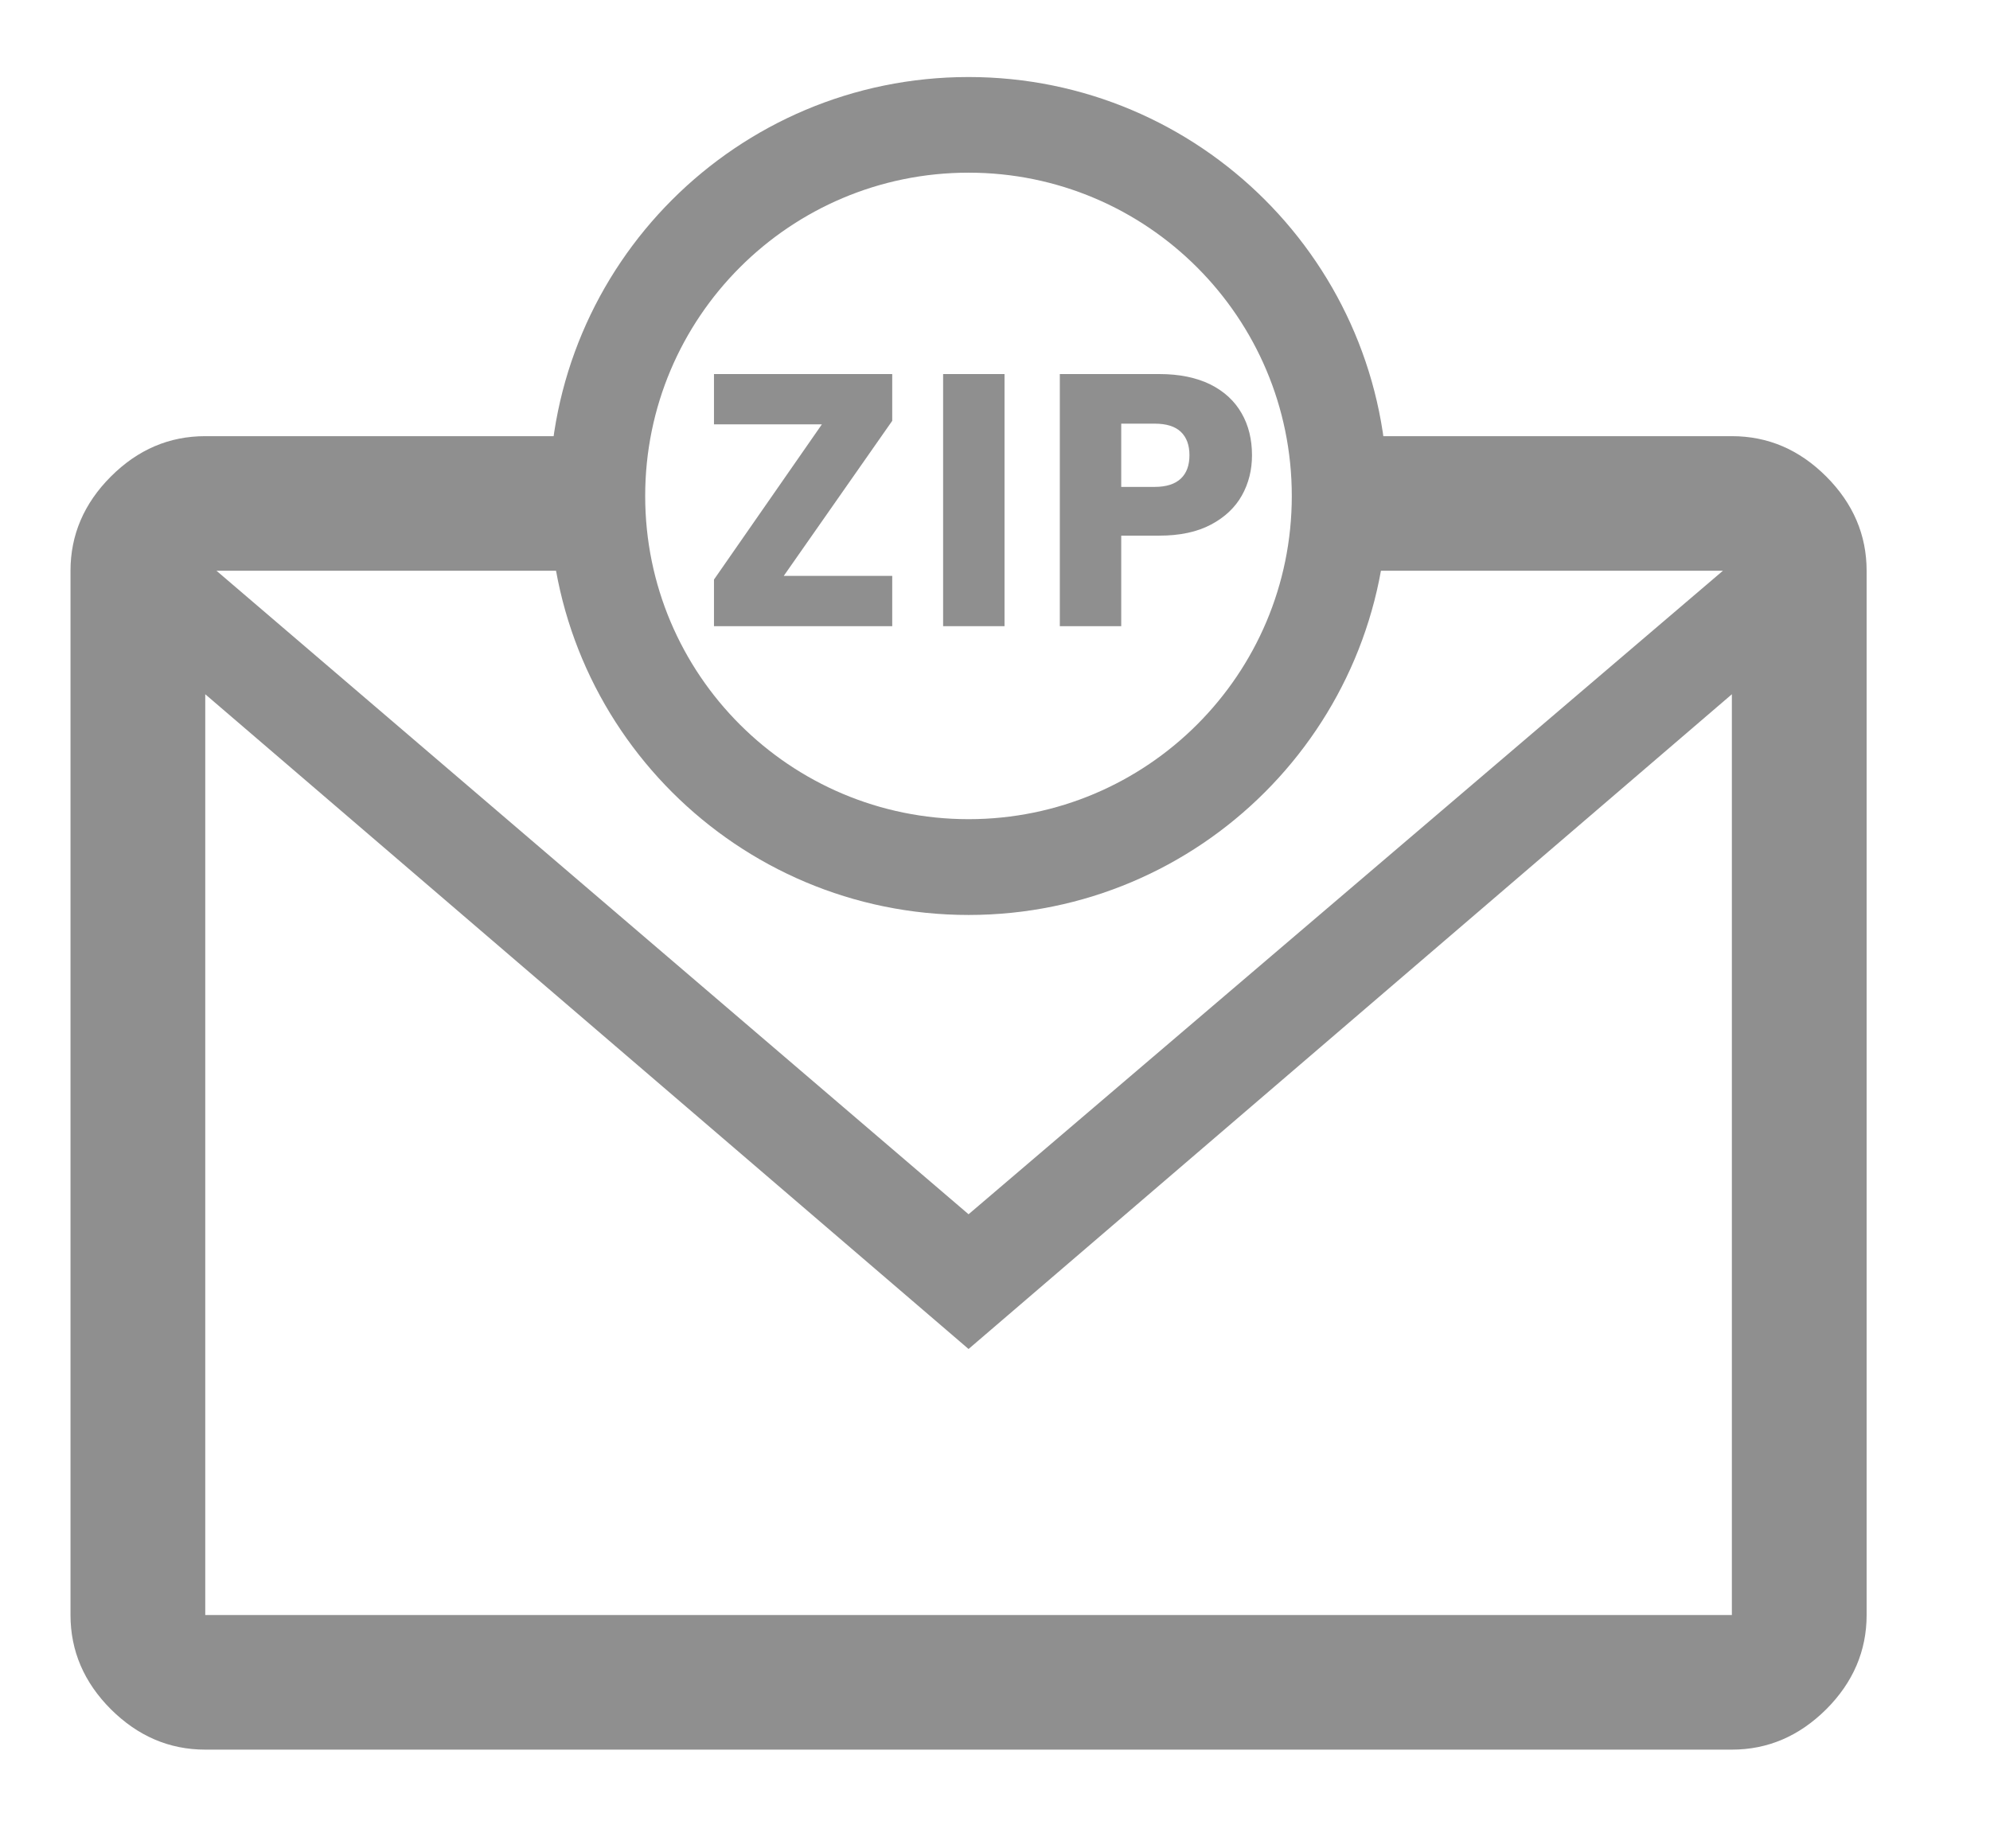
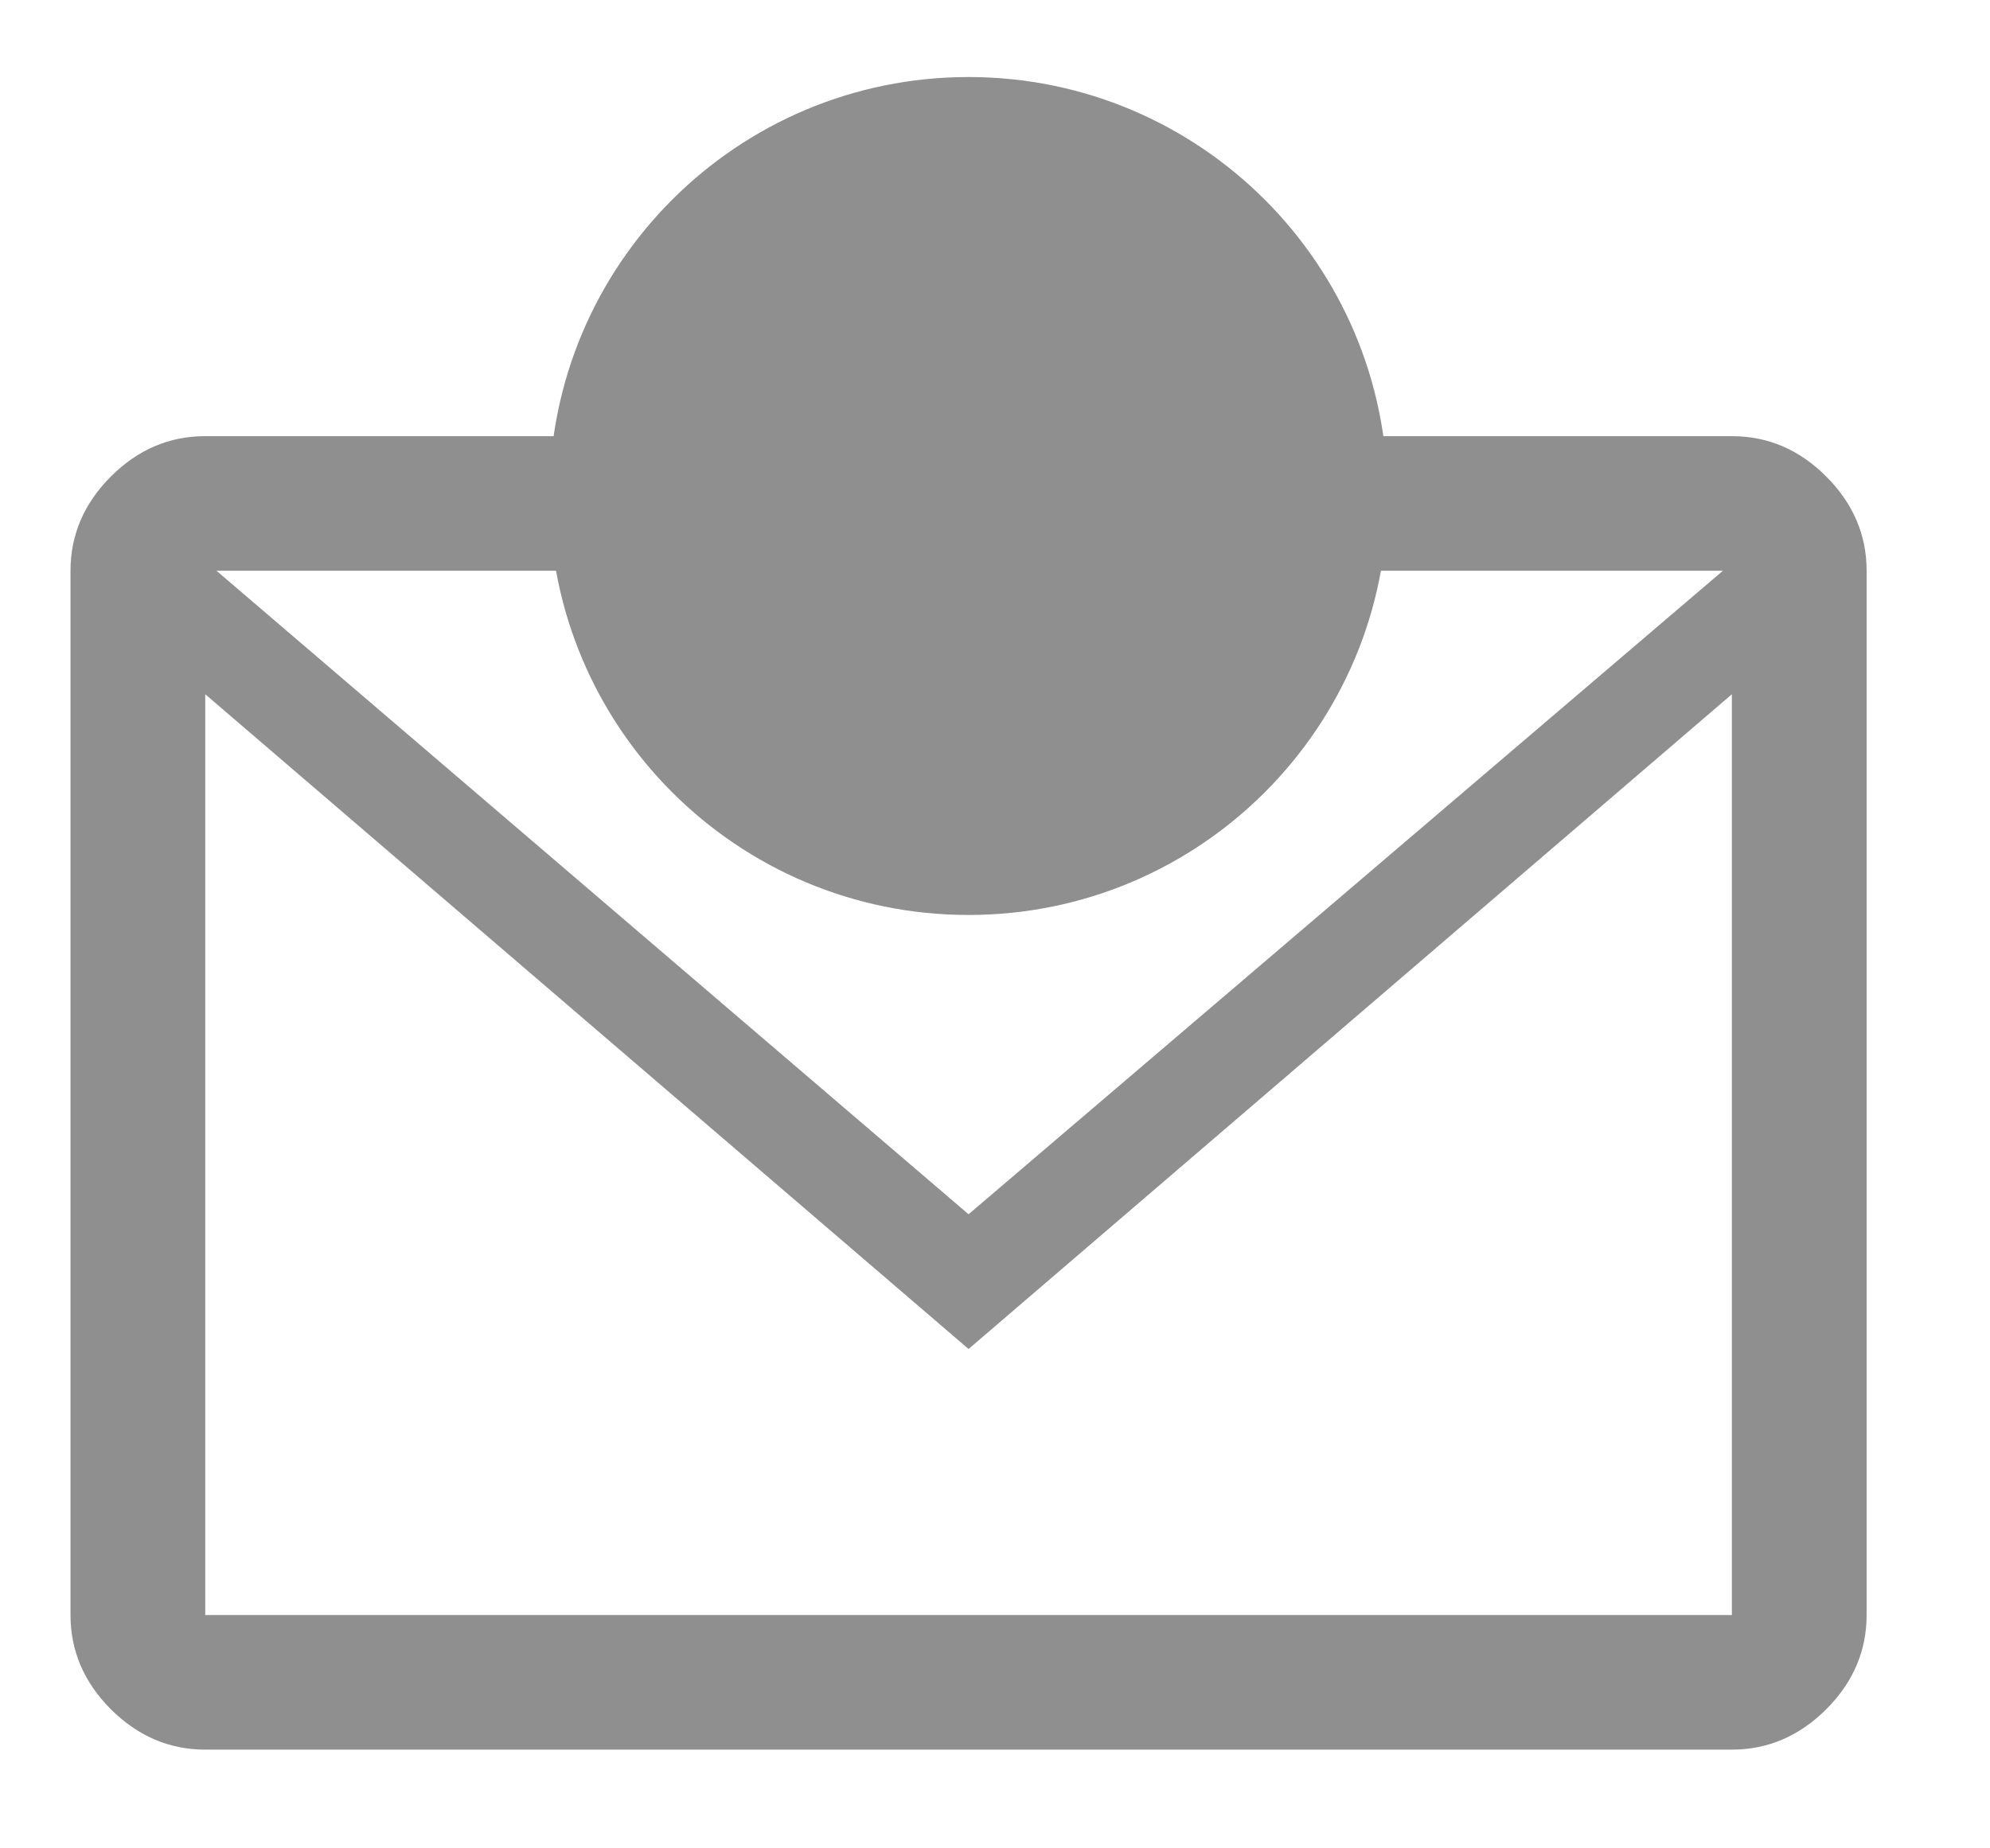
<svg xmlns="http://www.w3.org/2000/svg" width="14" height="13" viewBox="0 0 14 13" fill="none">
  <g id="Group 39914">
    <g id="Group 39913">
-       <path id="Ellipse 55 (Stroke)" fill-rule="evenodd" clip-rule="evenodd" d="M6.814 5.764C8.07 5.764 9.088 4.746 9.088 3.49C9.088 2.234 8.07 1.215 6.814 1.215C5.557 1.215 4.539 2.234 4.539 3.49C4.539 4.746 5.557 5.764 6.814 5.764ZM6.814 6.438C8.442 6.438 9.762 5.118 9.762 3.49C9.762 1.862 8.442 0.542 6.814 0.542C5.185 0.542 3.865 1.862 3.865 3.49C3.865 5.118 5.185 6.438 6.814 6.438Z" fill="#8F8F8F" />
+       <path id="Ellipse 55 (Stroke)" fillRule="evenodd" clipRule="evenodd" d="M6.814 5.764C8.07 5.764 9.088 4.746 9.088 3.49C9.088 2.234 8.07 1.215 6.814 1.215C5.557 1.215 4.539 2.234 4.539 3.49C4.539 4.746 5.557 5.764 6.814 5.764ZM6.814 6.438C8.442 6.438 9.762 5.118 9.762 3.49C9.762 1.862 8.442 0.542 6.814 0.542C5.185 0.542 3.865 1.862 3.865 3.49C3.865 5.118 5.185 6.438 6.814 6.438Z" fill="#8F8F8F" />
      <g id="ZIP">
        <path d="M5.514 4.052H6.277V4.406H5.023V4.078L5.782 2.986H5.023V2.632H6.277V2.961L5.514 4.052Z" fill="#8F8F8F" />
        <path d="M7.067 2.632V4.406H6.635V2.632H7.067Z" fill="#8F8F8F" />
        <path d="M8.808 3.203C8.808 3.306 8.785 3.4 8.737 3.486C8.69 3.57 8.618 3.639 8.52 3.691C8.422 3.743 8.301 3.769 8.156 3.769H7.888V4.406H7.456V2.632H8.156C8.298 2.632 8.417 2.657 8.515 2.705C8.613 2.754 8.686 2.822 8.735 2.908C8.784 2.993 8.808 3.092 8.808 3.203ZM8.123 3.426C8.206 3.426 8.267 3.406 8.308 3.367C8.348 3.329 8.368 3.274 8.368 3.203C8.368 3.132 8.348 3.078 8.308 3.039C8.267 3 8.206 2.981 8.123 2.981H7.888V3.426H8.123Z" fill="#8F8F8F" />
      </g>
    </g>
-     <path id="Subtract" fill-rule="evenodd" clip-rule="evenodd" d="M4.056 3.069H1.444C1.191 3.069 0.97 3.163 0.78 3.353C0.591 3.542 0.496 3.764 0.496 4.016V11.364C0.496 11.616 0.591 11.838 0.78 12.027C0.97 12.216 1.191 12.311 1.444 12.311H12.184C12.437 12.311 12.658 12.216 12.848 12.027C13.037 11.838 13.132 11.616 13.132 11.364V4.016C13.132 3.764 13.037 3.542 12.848 3.353C12.658 3.163 12.437 3.069 12.184 3.069H9.502V4.016H12.121L6.814 8.544L1.523 4.016H4.056V3.069ZM1.444 4.885L6.814 9.492L12.184 4.885V11.364H1.444V4.885Z" fill="#8F8F8F" />
+     <path id="Subtract" fillRule="evenodd" clipRule="evenodd" d="M4.056 3.069H1.444C1.191 3.069 0.97 3.163 0.78 3.353C0.591 3.542 0.496 3.764 0.496 4.016V11.364C0.496 11.616 0.591 11.838 0.78 12.027C0.97 12.216 1.191 12.311 1.444 12.311H12.184C12.437 12.311 12.658 12.216 12.848 12.027C13.037 11.838 13.132 11.616 13.132 11.364V4.016C13.132 3.764 13.037 3.542 12.848 3.353C12.658 3.163 12.437 3.069 12.184 3.069H9.502V4.016H12.121L6.814 8.544L1.523 4.016H4.056V3.069ZM1.444 4.885L6.814 9.492L12.184 4.885V11.364H1.444V4.885Z" fill="#8F8F8F" />
  </g>
</svg>
